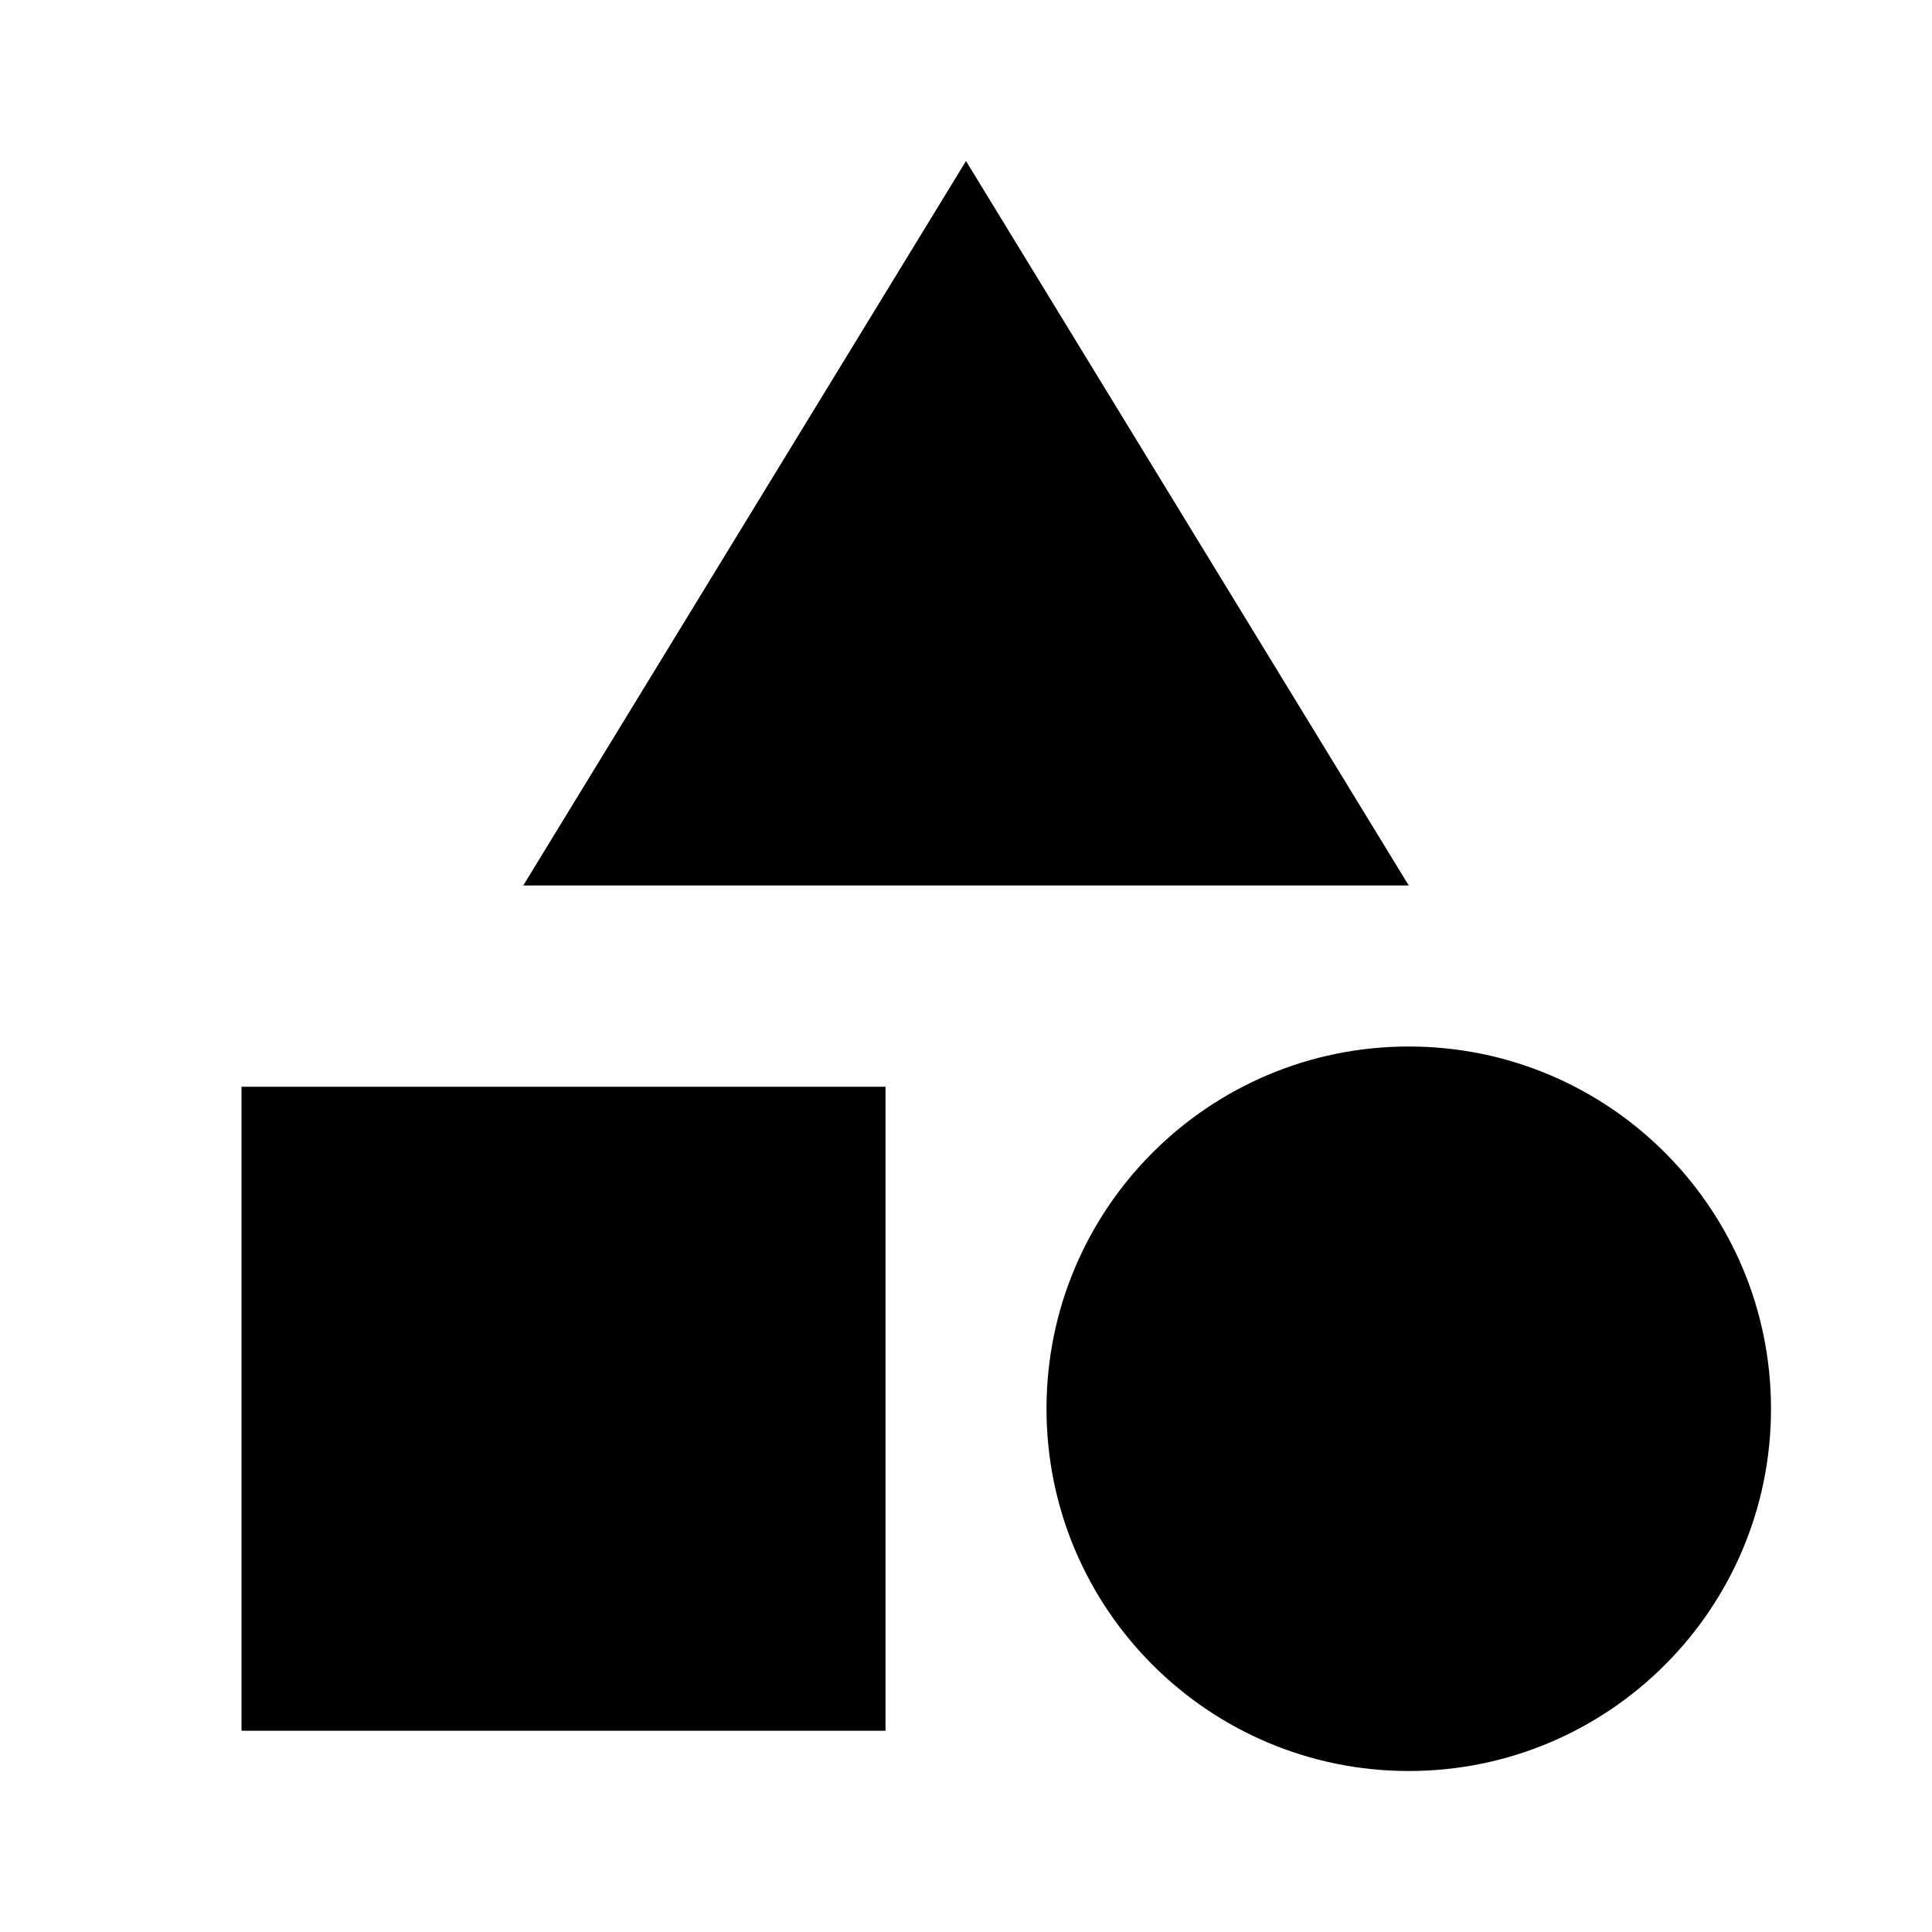
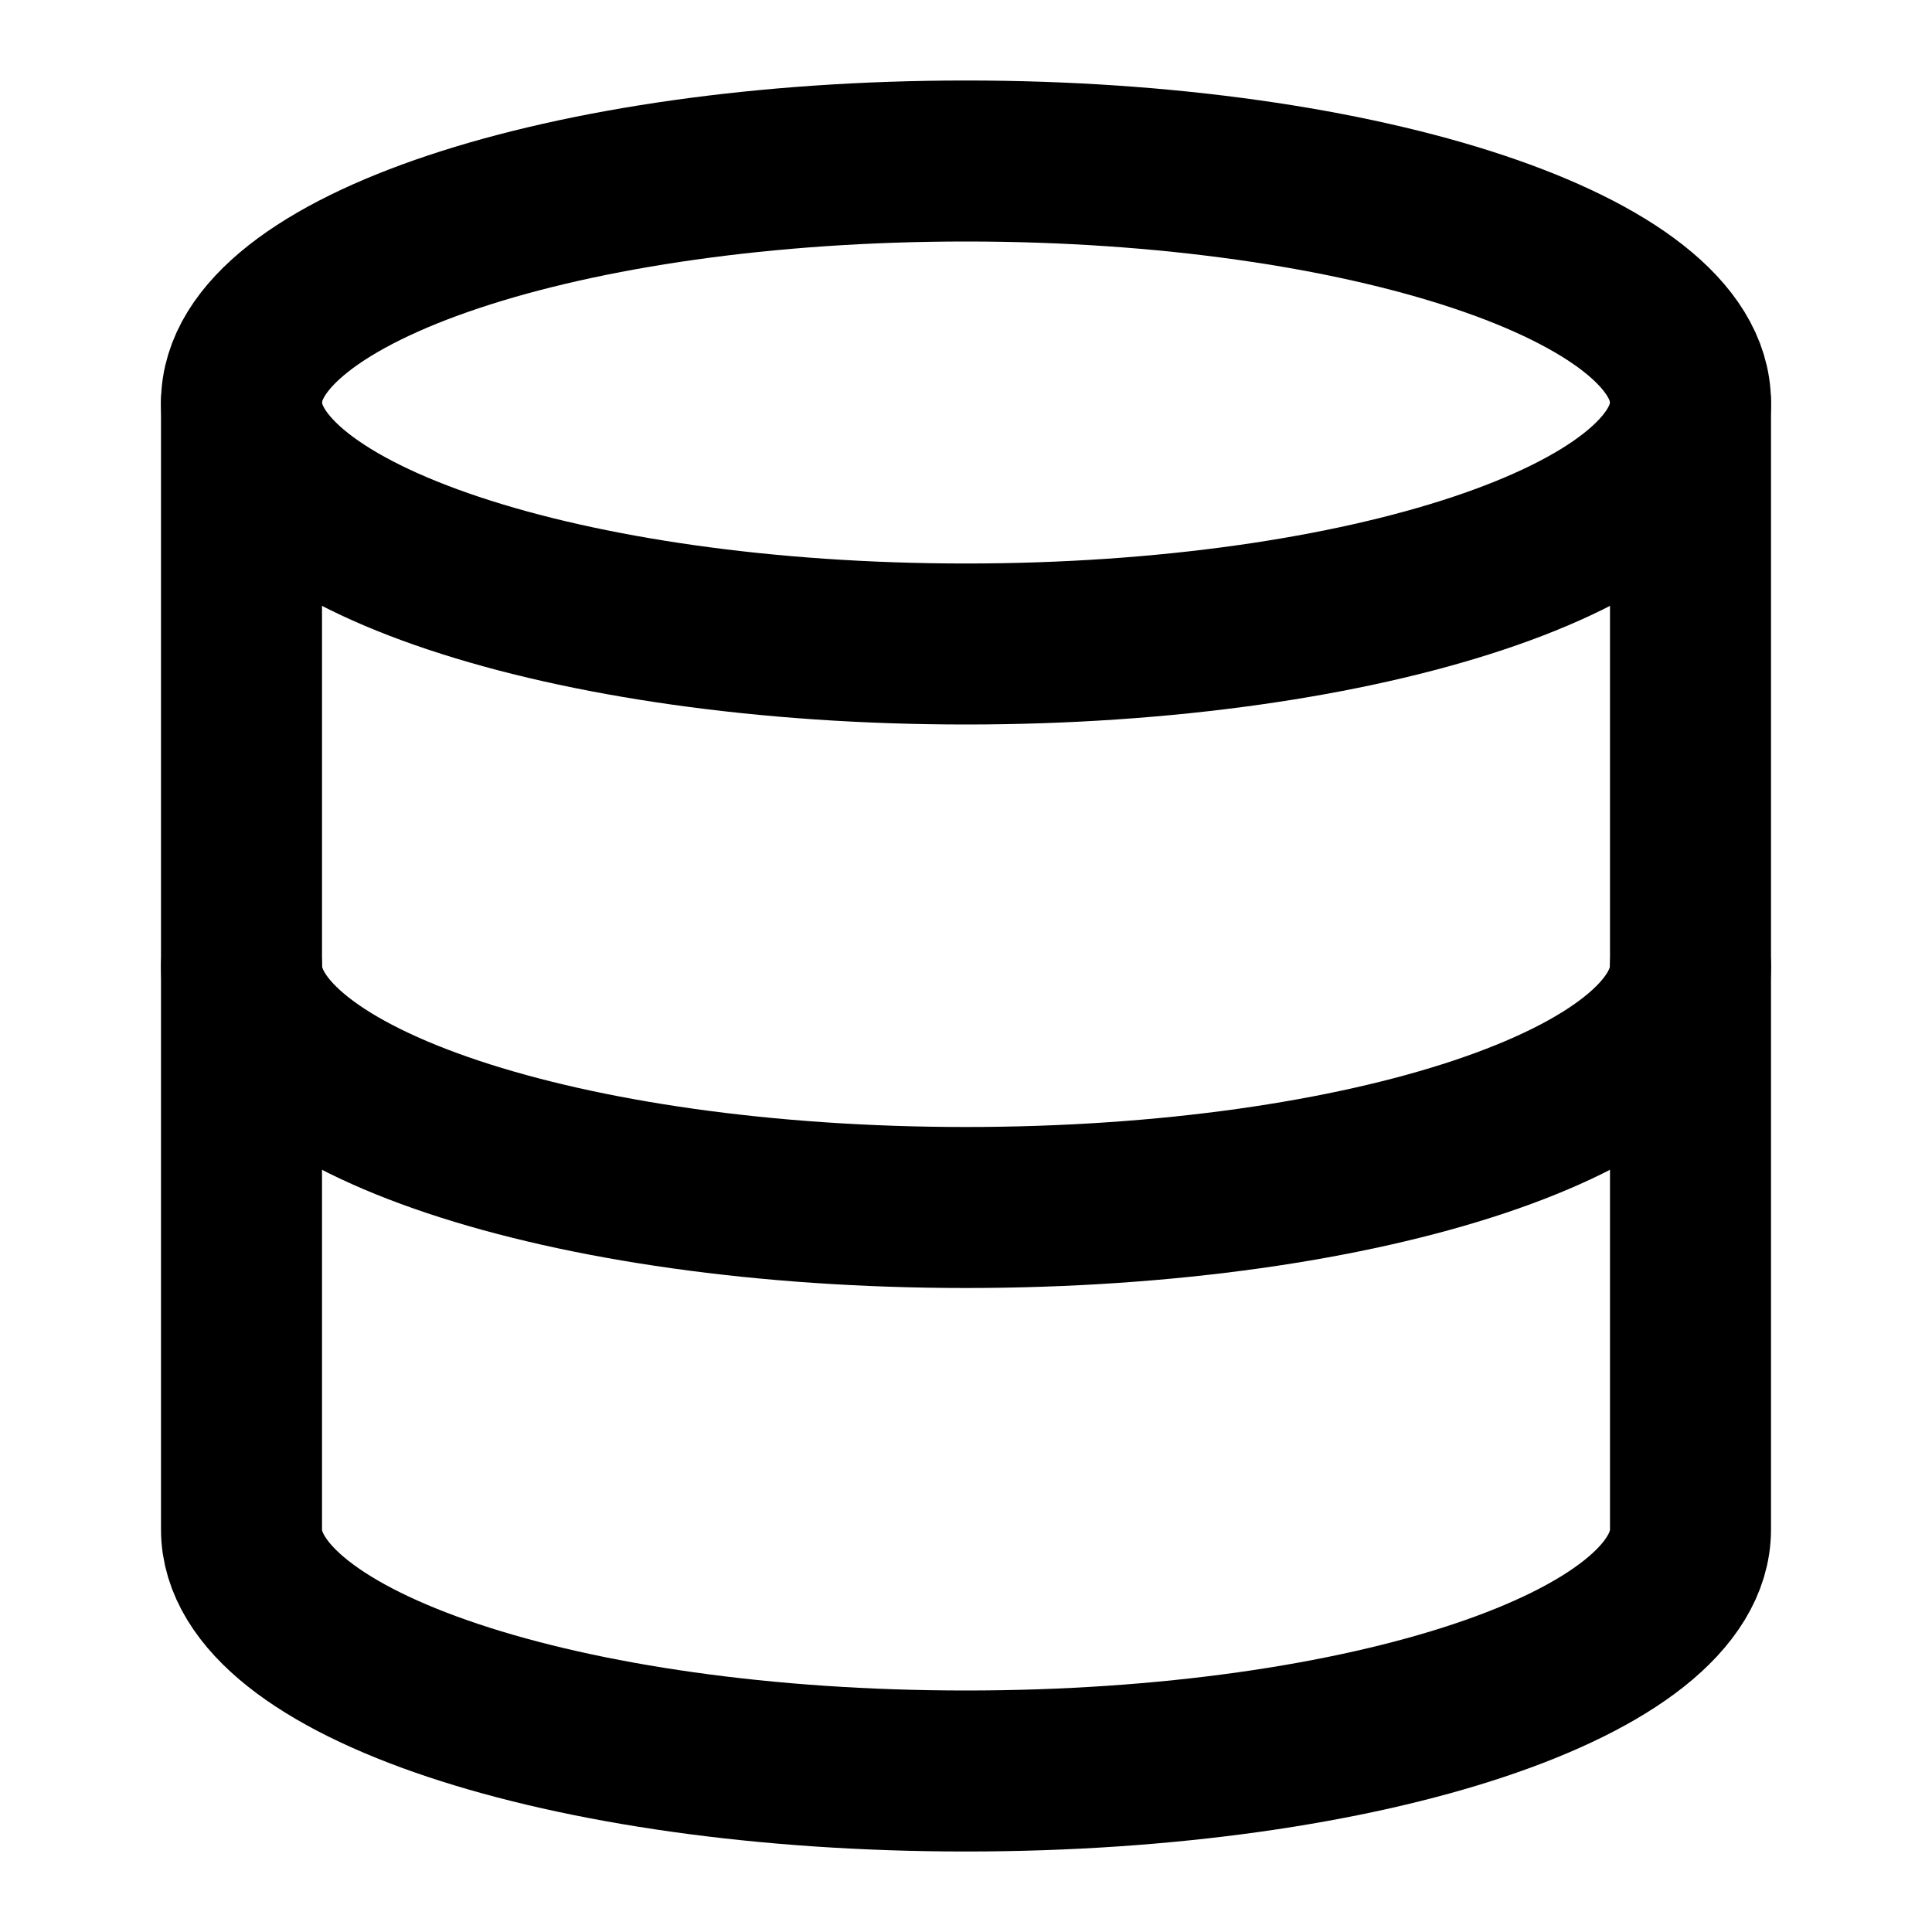
- <svg xmlns="http://www.w3.org/2000/svg" width="24" height="24" viewBox="0 0 24 24">
-   <path d="M12 2l-5.5 9h11z" />
-   <circle cx="17.5" cy="17.5" r="4.5" />
-   <path d="M3 13.5h8v8H3z" />
-   <path fill="none" d="M0 0h24v24H0z" />
+ <svg xmlns="http://www.w3.org/2000/svg" role="img" width="24" height="24" viewBox="0 0 24 24" fill="none" stroke="currentColor" stroke-width="2" stroke-linecap="round" stroke-linejoin="round">
+   <ellipse cx="12" cy="5" rx="9" ry="3" />
+   <path d="M21 12c0 1.66-4 3-9 3s-9-1.34-9-3" />
+   <path d="M3 5v14c0 1.66 4 3 9 3s9-1.34 9-3V5" />
</svg>
